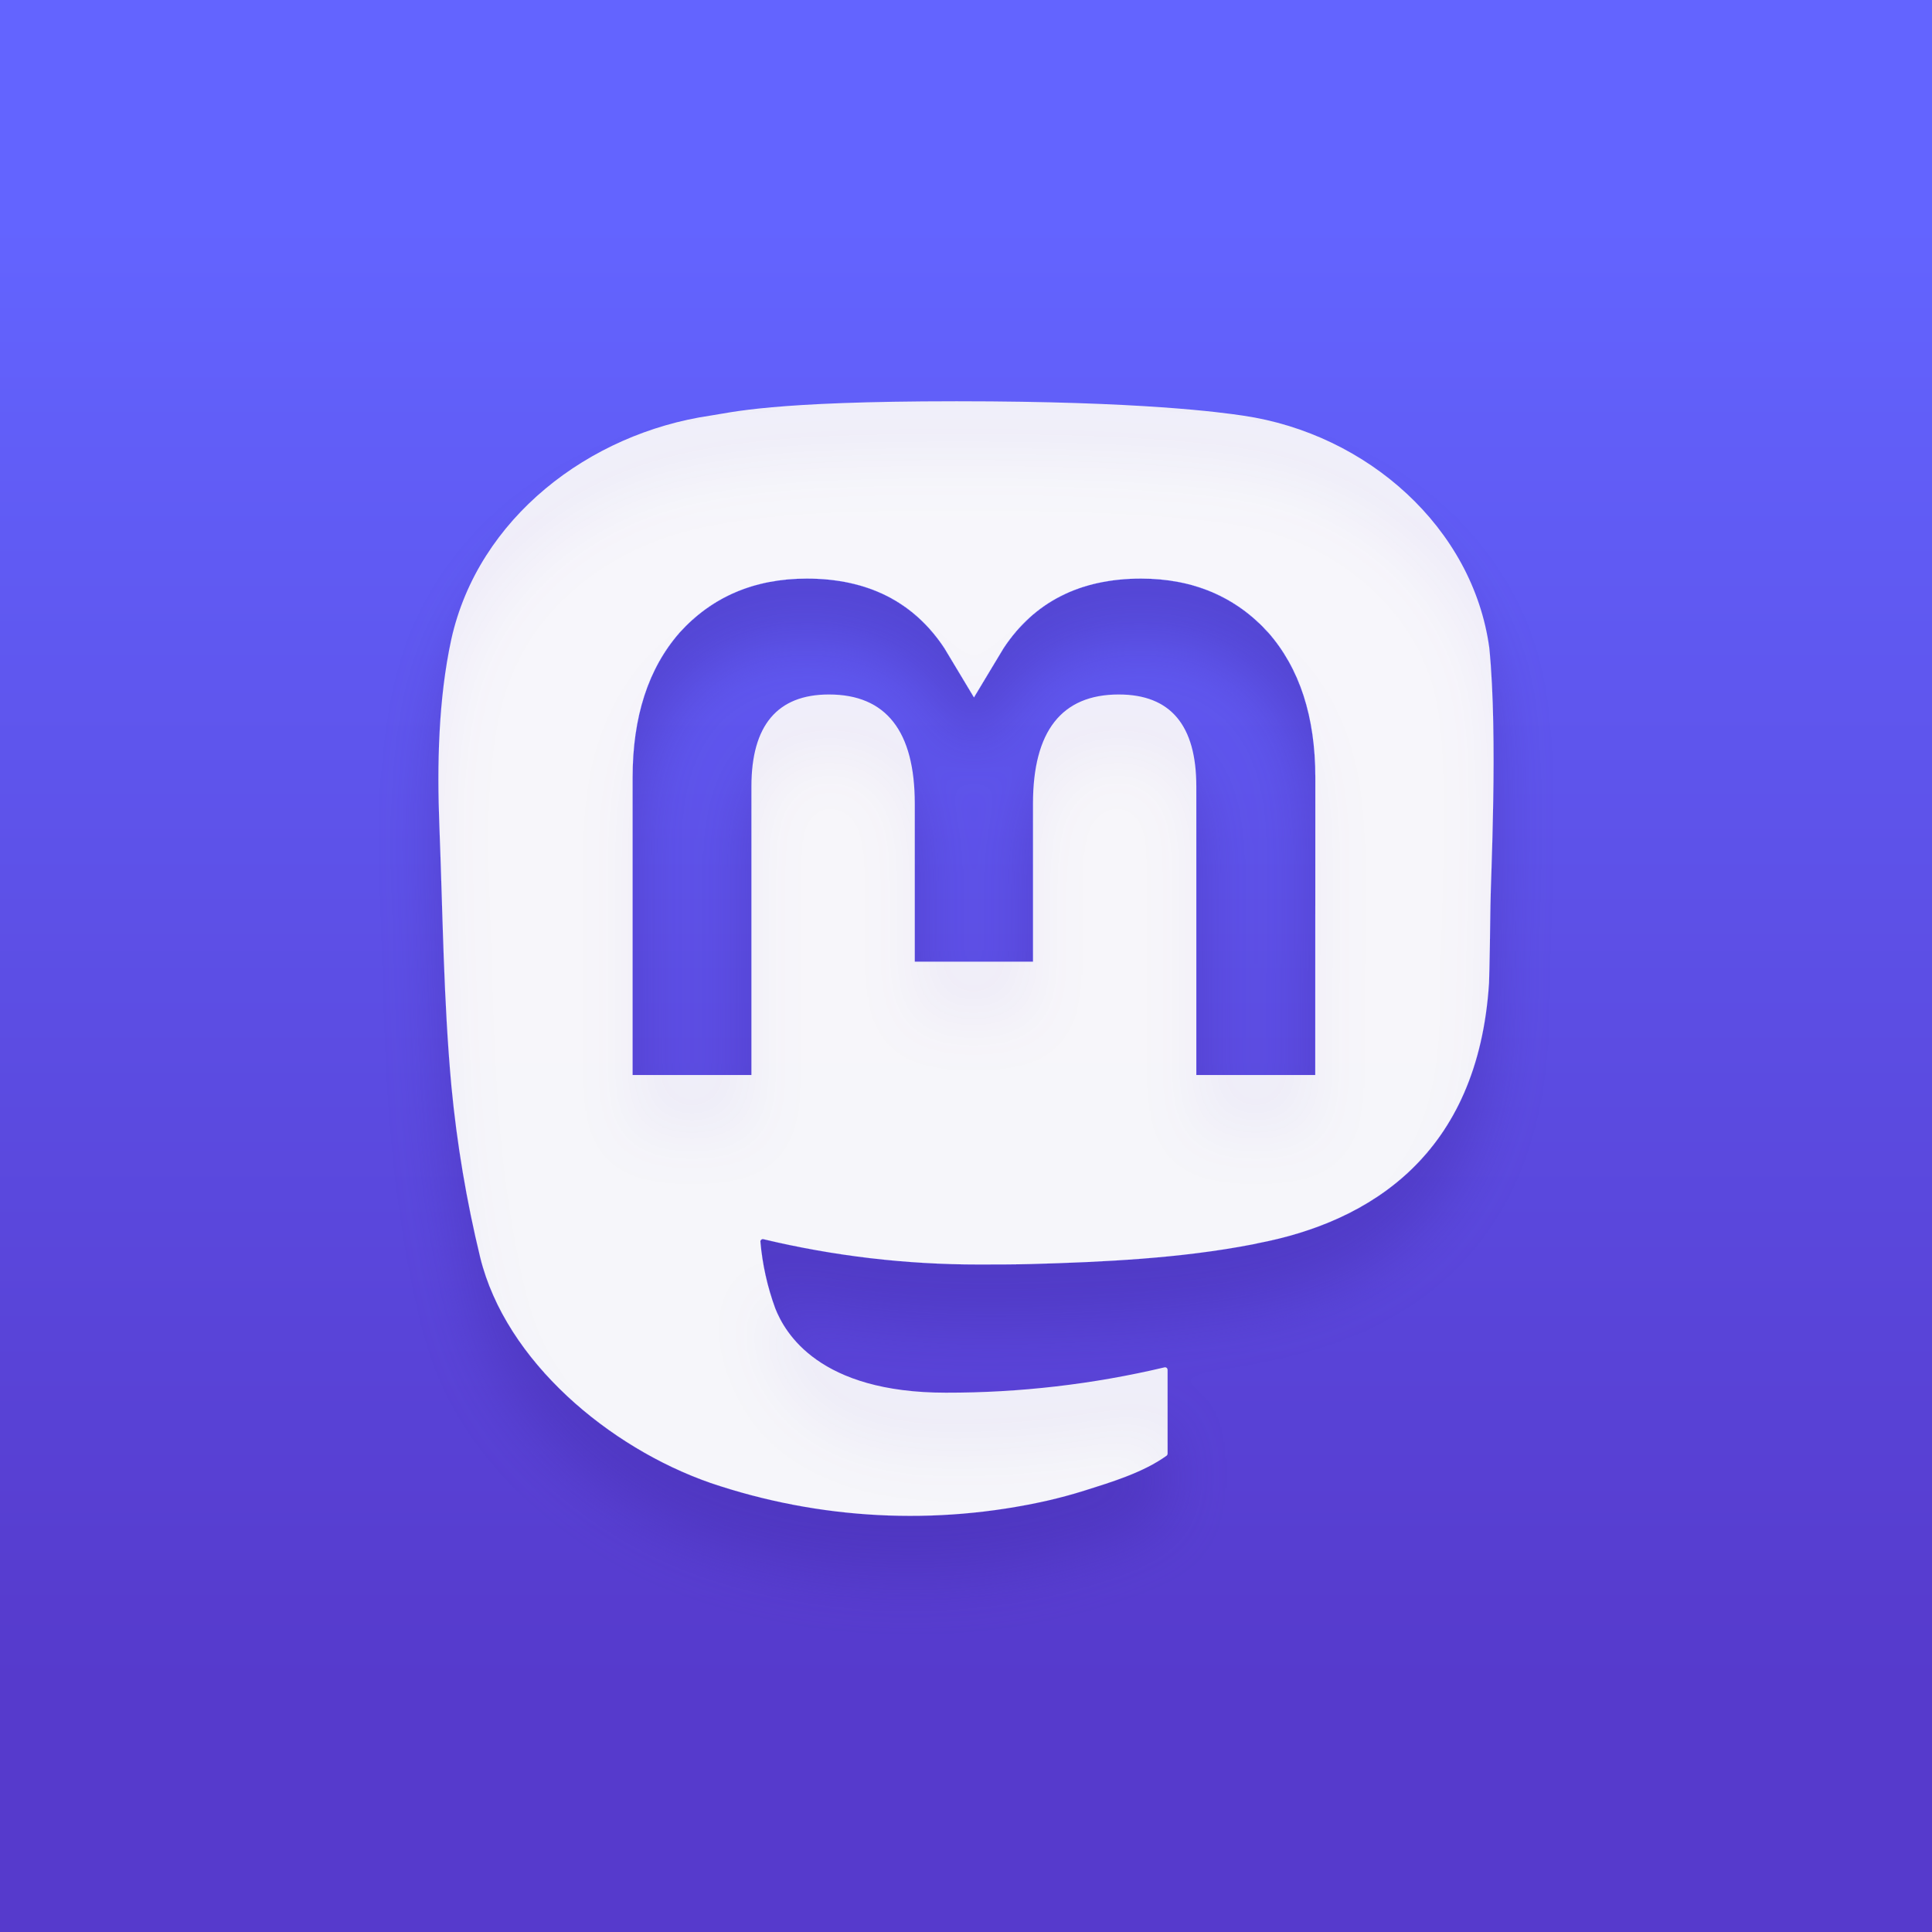
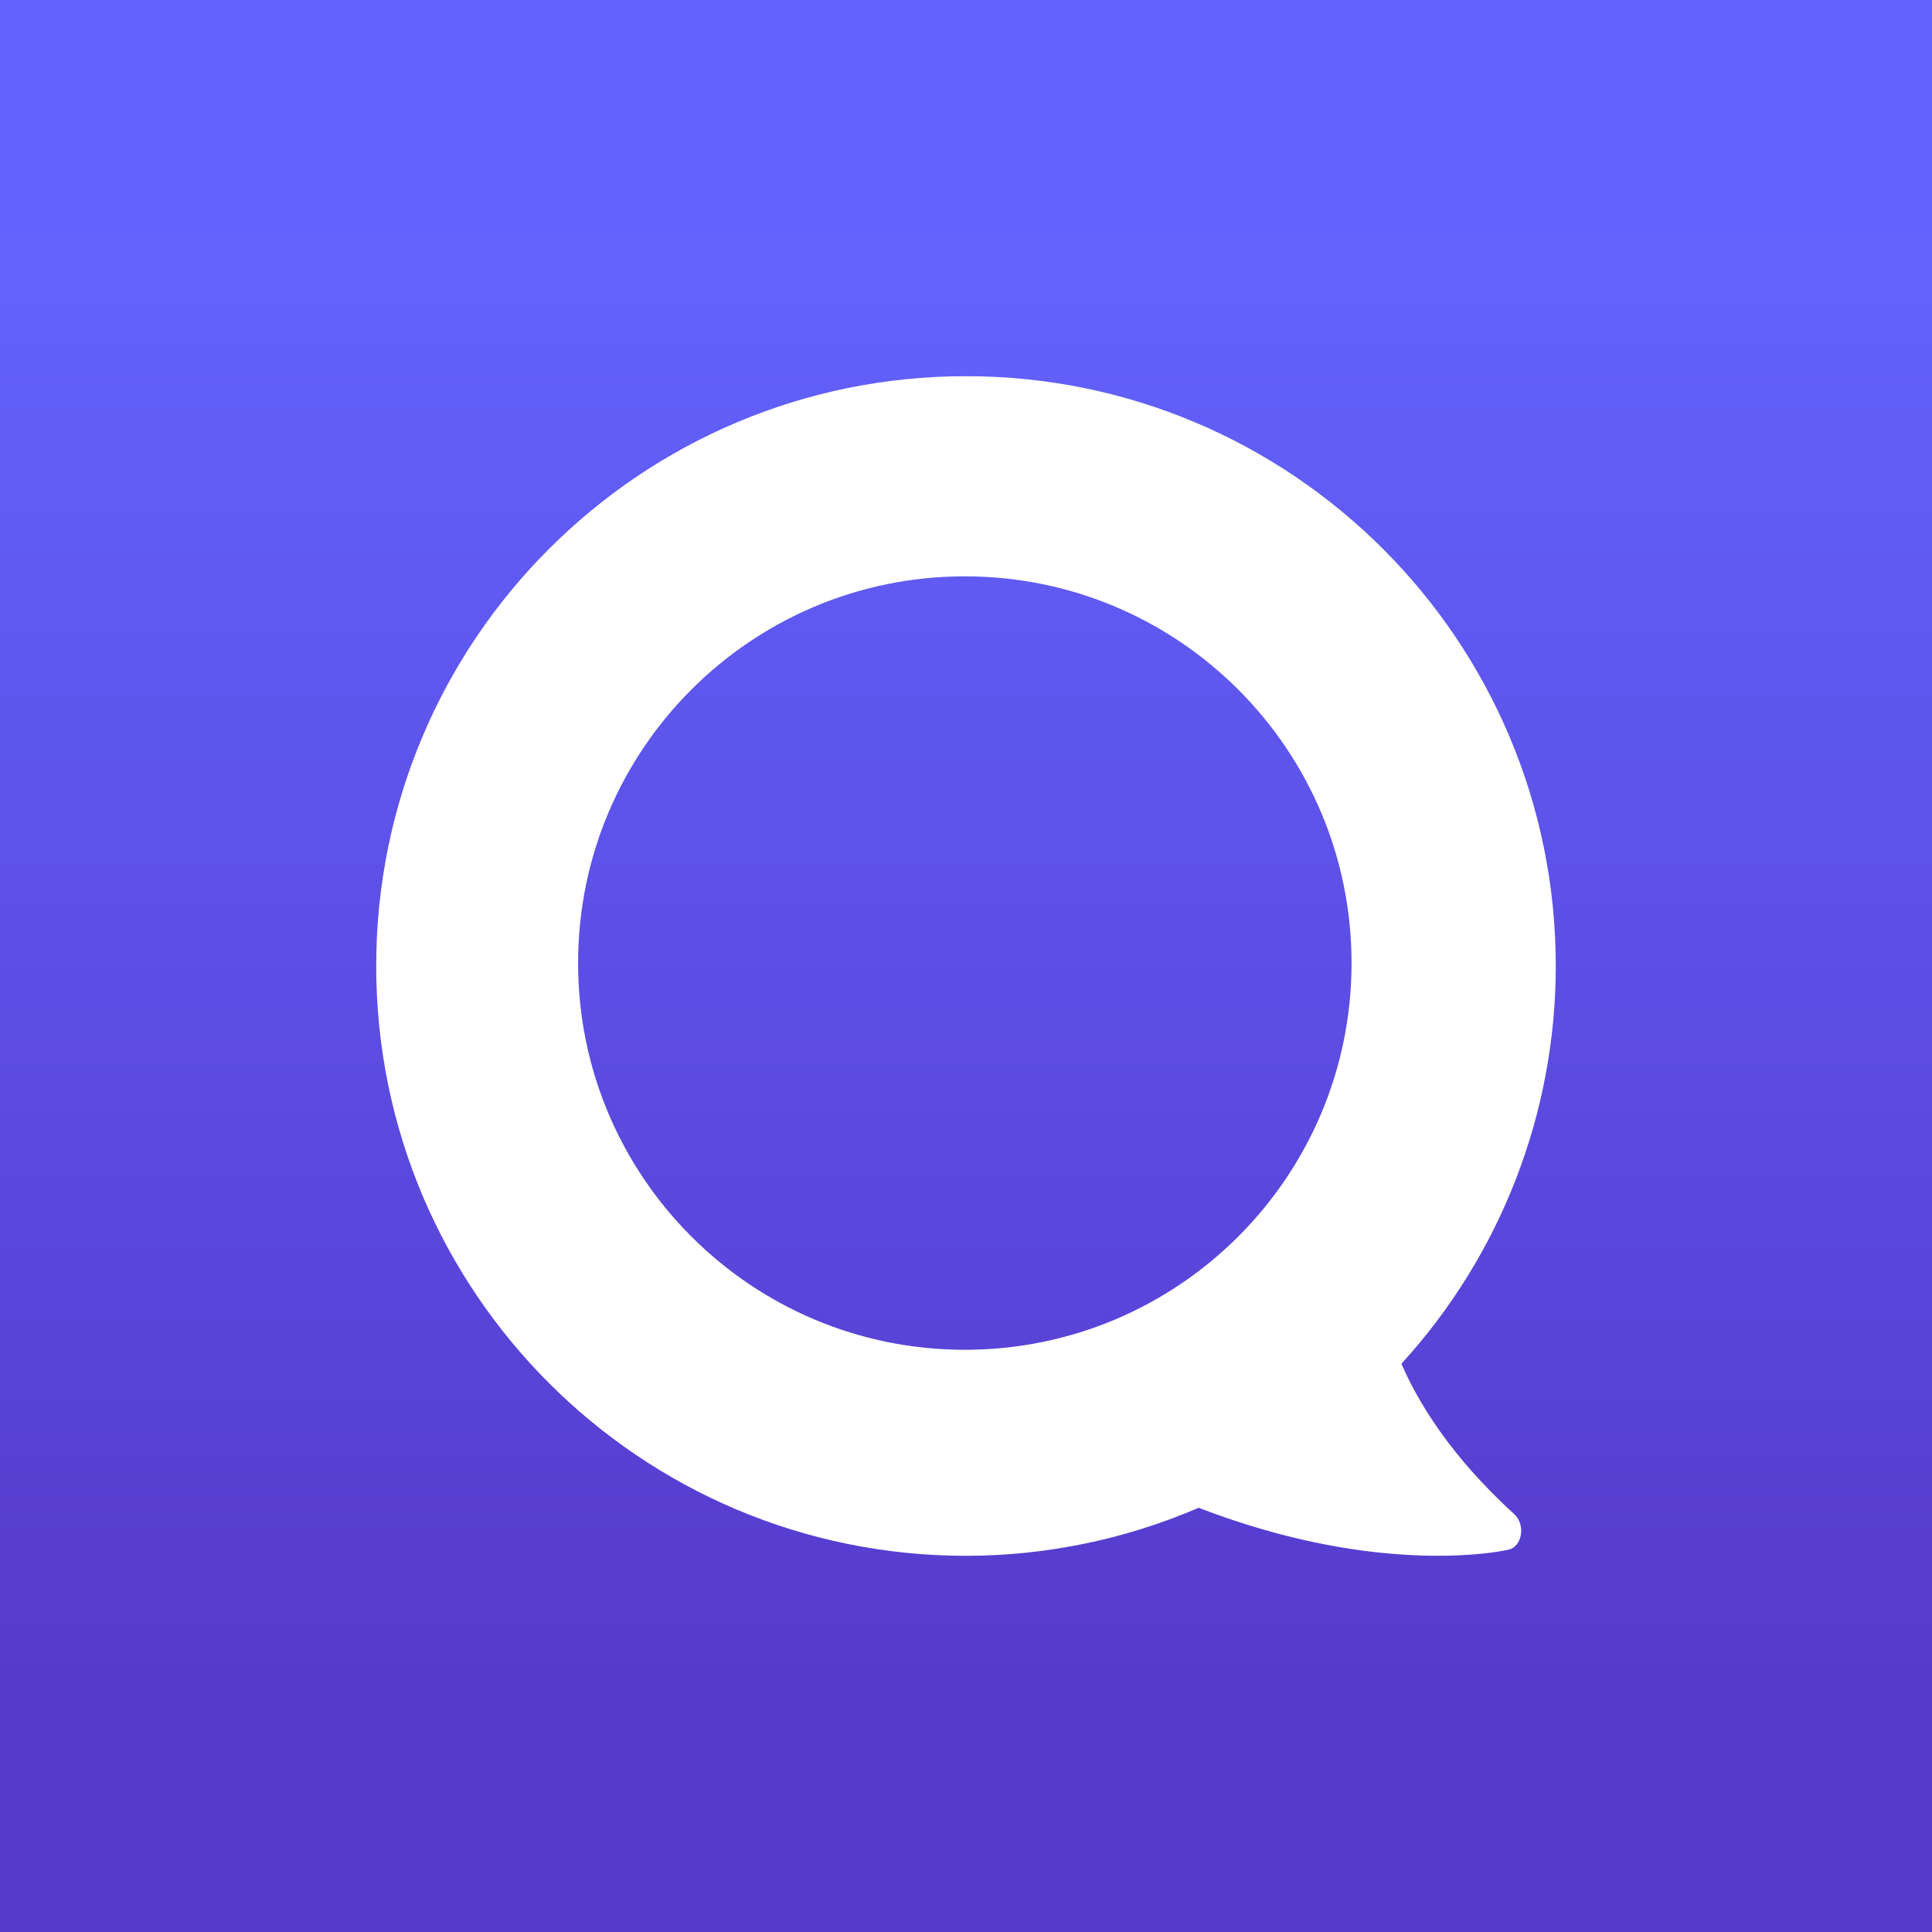
- <svg xmlns="http://www.w3.org/2000/svg" width="130" height="130" viewBox="0 0 121 130" fill="none">
-   <rect width="130" height="130" fill="url(#paint0_linear_2_2)" x="-4.5" />
-   <g filter="url(#filter0_di_2_2)">
-     <path d="M95.713 43.604C94.62 35.546 87.535 29.195 79.137 27.965C77.72 27.757 72.351 27 59.915 27H59.822C47.382 27 44.714 27.757 43.297 27.965C35.132 29.161 27.676 34.867 25.867 43.021C24.997 47.037 24.904 51.489 25.065 55.573C25.296 61.429 25.34 67.275 25.877 73.108C26.248 76.982 26.895 80.825 27.813 84.609C29.533 91.597 36.494 97.412 43.314 99.785C50.615 102.259 58.468 102.67 65.992 100.971C66.82 100.78 67.638 100.559 68.448 100.306C70.274 99.73 72.416 99.086 73.992 97.954C74.013 97.938 74.031 97.918 74.043 97.894C74.056 97.871 74.063 97.844 74.064 97.818V92.166C74.063 92.141 74.057 92.117 74.046 92.094C74.035 92.072 74.019 92.052 73.999 92.037C73.979 92.022 73.956 92.011 73.932 92.006C73.907 92 73.882 92 73.857 92.006C69.037 93.147 64.097 93.719 59.141 93.71C50.612 93.71 48.318 89.698 47.661 88.028C47.133 86.584 46.798 85.078 46.664 83.549C46.662 83.523 46.667 83.497 46.678 83.474C46.688 83.45 46.704 83.43 46.724 83.413C46.744 83.397 46.768 83.386 46.793 83.38C46.819 83.375 46.845 83.375 46.87 83.382C51.61 84.515 56.469 85.087 61.346 85.086C62.518 85.086 63.688 85.086 64.86 85.055C69.765 84.919 74.934 84.67 79.759 83.736C79.879 83.712 80 83.692 80.103 83.661C87.714 82.212 94.957 77.665 95.693 66.15C95.72 65.697 95.789 61.402 95.789 60.931C95.793 59.333 96.308 49.59 95.713 43.604ZM84 72.337H75.997V52.907C75.997 48.816 74.277 46.73 70.779 46.73C66.934 46.73 65.008 49.198 65.008 54.073V64.708H57.053V54.073C57.053 49.198 55.124 46.73 51.279 46.73C47.802 46.73 46.065 48.816 46.062 52.907V72.337H38.066V52.317C38.066 48.227 39.119 44.977 41.226 42.568C43.4 40.165 46.251 38.931 49.79 38.931C53.886 38.931 56.981 40.492 59.045 43.611L61.036 46.925L63.031 43.611C65.094 40.492 68.19 38.931 72.279 38.931C75.814 38.931 78.665 40.165 80.846 42.568C82.953 44.975 84.007 48.224 84.007 52.317L84 72.337Z" fill="#FBFBFB" fill-opacity="0.97" />
+ <svg xmlns="http://www.w3.org/2000/svg" xmlns:xlink="http://www.w3.org/1999/xlink" width="34.396mm" height="34.396mm" viewBox="0 0 34.396 34.396" version="1.1" id="svg1" xml:space="preserve">
+   <defs id="defs1">
+     <linearGradient id="paint0_linear_2_2" x1="61" y1="130" x2="61" y2="-91.5" gradientUnits="userSpaceOnUse" gradientTransform="matrix(0.2645833,0,0,0.2645833,-352.5509,1033.51)">
+       <stop offset="0.076" stop-color="#563ACC" id="stop4-3" />
+       <stop offset="0.52" stop-color="#6364FF" id="stop5-9" />
+     </linearGradient>
+     <linearGradient xlink:href="#paint0_linear_2_2" id="linearGradient9" gradientUnits="userSpaceOnUse" gradientTransform="matrix(0.2645833,0,0,0.2645833,-309.1463,1033.51)" x1="61" y1="130" x2="61" y2="-91.5" />
+   </defs>
+   <g id="layer1" transform="translate(310.337,-1033.51)">
+     <g id="g35">
+       <rect width="34.396" height="34.396" fill="url(#paint0_linear_2_2)" x="-310.337" id="rect9" y="1033.51" style="fill:url(#linearGradient9);stroke-width:0.265" />
+       <g id="g22-1" transform="matrix(2.700883,0,0,2.700883,-420.2026,605.7337)" style="fill:#ffffff;fill-opacity:1">
+         <g style="fill:#ffffff;fill-opacity:1" id="g21-7" transform="matrix(-0.02098475,0.00149867,0.00186683,0.02613998,50.82983,159.4197)">
+           <path id="path21-23" style="fill:#ffffff;fill-opacity:1" d="m 184.326,44.67 a 148.35,184.794 90 0 1 197.483,137.401 148.35,184.794 90 0 1 -171.154,158.556 148.35,184.794 90 0 1 -73.791,-7.888 c -37.413,14.082 -67.296,16.632 -83.898,16.632 -7.598,0 -11.89,-0.55 -12.068,-0.573 -1.963,-0.258 -3.574,-1.639 -4.132,-3.539 -0.558,-1.901 0.066,-3.952 1.579,-5.23 18.567,-15.673 27.561,-29.747 31.946,-39.788 A 148.35,184.794 90 0 1 13.17,203.205 148.35,184.794 90 0 1 184.326,44.67 Z m 4.835,50.193 A 97.273,121.17 90 0 0 76.93,198.819 97.273,121.17 90 0 0 206.423,288.915 97.273,121.17 90 0 0 318.654,184.96 97.273,121.17 90 0 0 189.16,94.863 Z" />
+         </g>
+       </g>
+     </g>
  </g>
-   <defs>
-     <filter id="filter0_di_2_2" x="21" y="27" width="79" height="83" filterUnits="userSpaceOnUse" color-interpolation-filters="sRGB">
-       <feFlood flood-opacity="0" result="BackgroundImageFix" />
-       <feColorMatrix in="SourceAlpha" type="matrix" values="0 0 0 0 0 0 0 0 0 0 0 0 0 0 0 0 0 0 127 0" result="hardAlpha" />
-       <feOffset dy="4" />
-       <feGaussianBlur stdDeviation="2" />
-       <feComposite in2="hardAlpha" operator="out" />
-       <feColorMatrix type="matrix" values="0 0 0 0 0.261 0 0 0 0 0.166 0 0 0 0 0.663 0 0 0 0.4 0" />
-       <feBlend mode="normal" in2="BackgroundImageFix" result="effect1_dropShadow_2_2" />
-       <feBlend mode="normal" in="SourceGraphic" in2="effect1_dropShadow_2_2" result="shape" />
-       <feColorMatrix in="SourceAlpha" type="matrix" values="0 0 0 0 0 0 0 0 0 0 0 0 0 0 0 0 0 0 127 0" result="hardAlpha" />
-       <feOffset dy="4" />
-       <feGaussianBlur stdDeviation="2" />
-       <feComposite in2="hardAlpha" operator="arithmetic" k2="-1" k3="1" />
-       <feColorMatrix type="matrix" values="0 0 0 0 0.337 0 0 0 0 0.227 0 0 0 0 0.8 0 0 0 0.05 0" />
-       <feBlend mode="normal" in2="shape" result="effect2_innerShadow_2_2" />
-     </filter>
-     <linearGradient id="paint0_linear_2_2" x1="61" y1="130" x2="61" y2="-91.5" gradientUnits="userSpaceOnUse">
-       <stop offset="0.076" stop-color="#563ACC" />
-       <stop offset="0.52" stop-color="#6364FF" />
-     </linearGradient>
-   </defs>
</svg>
